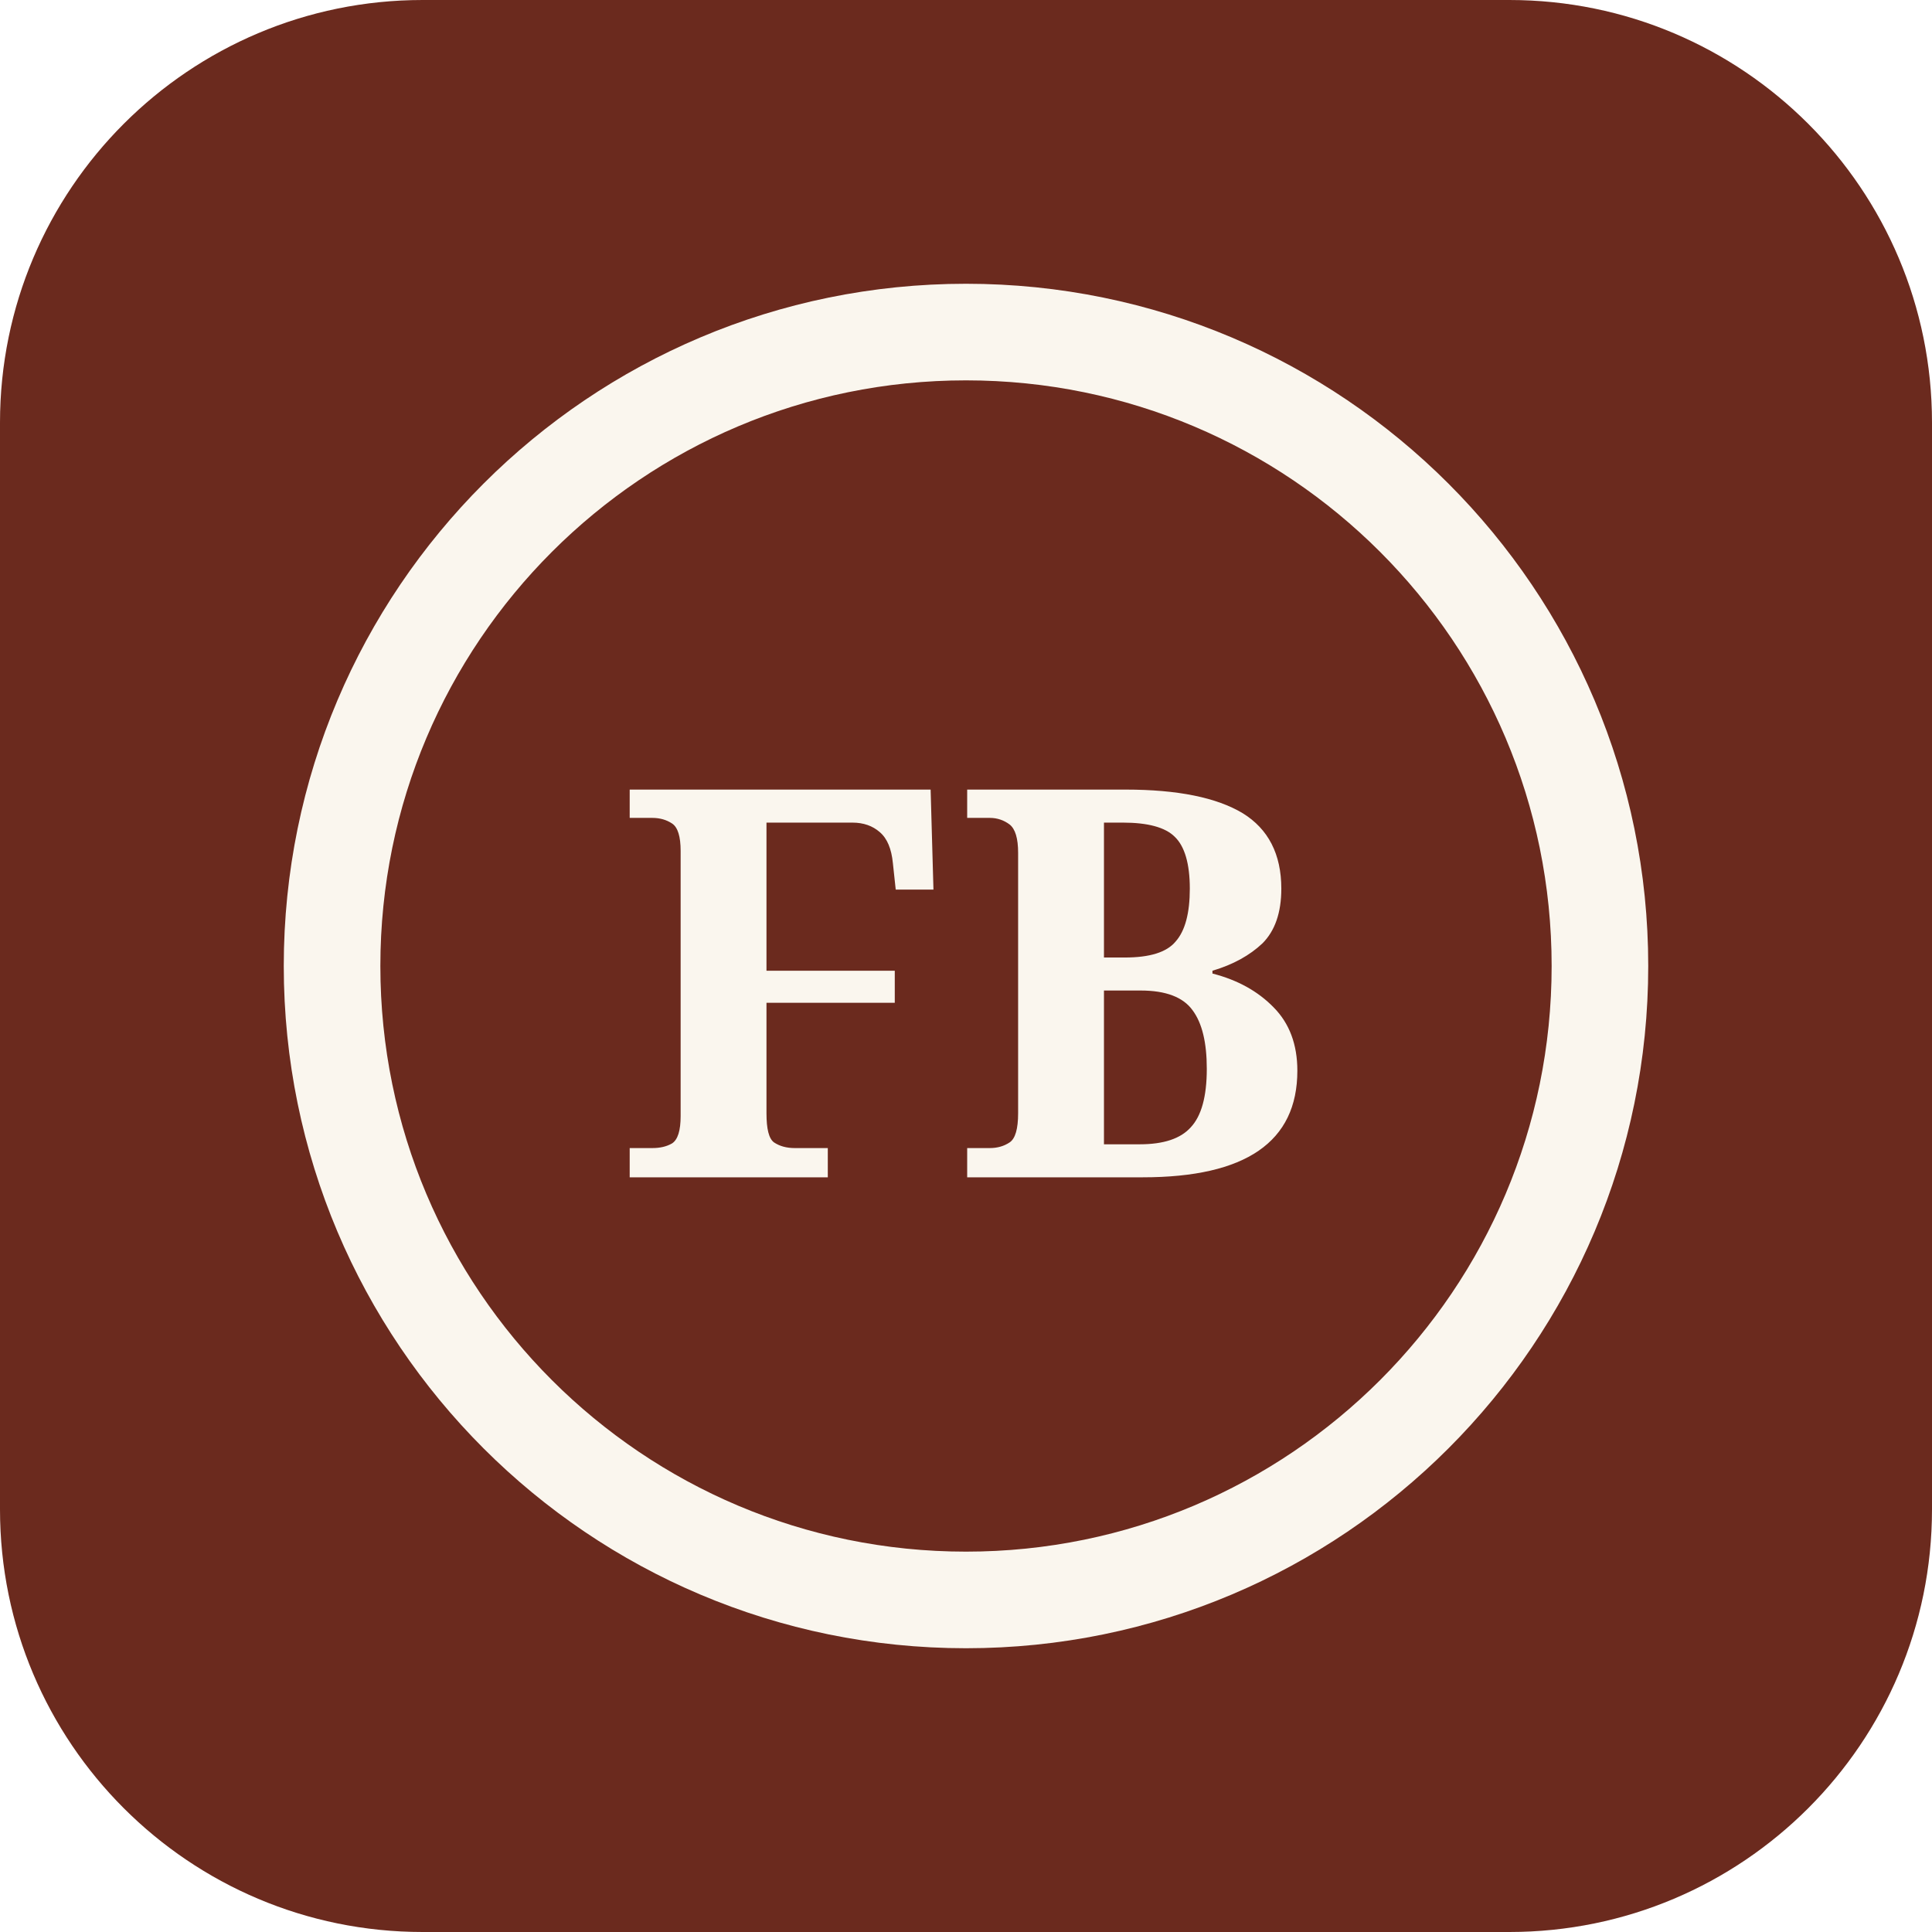
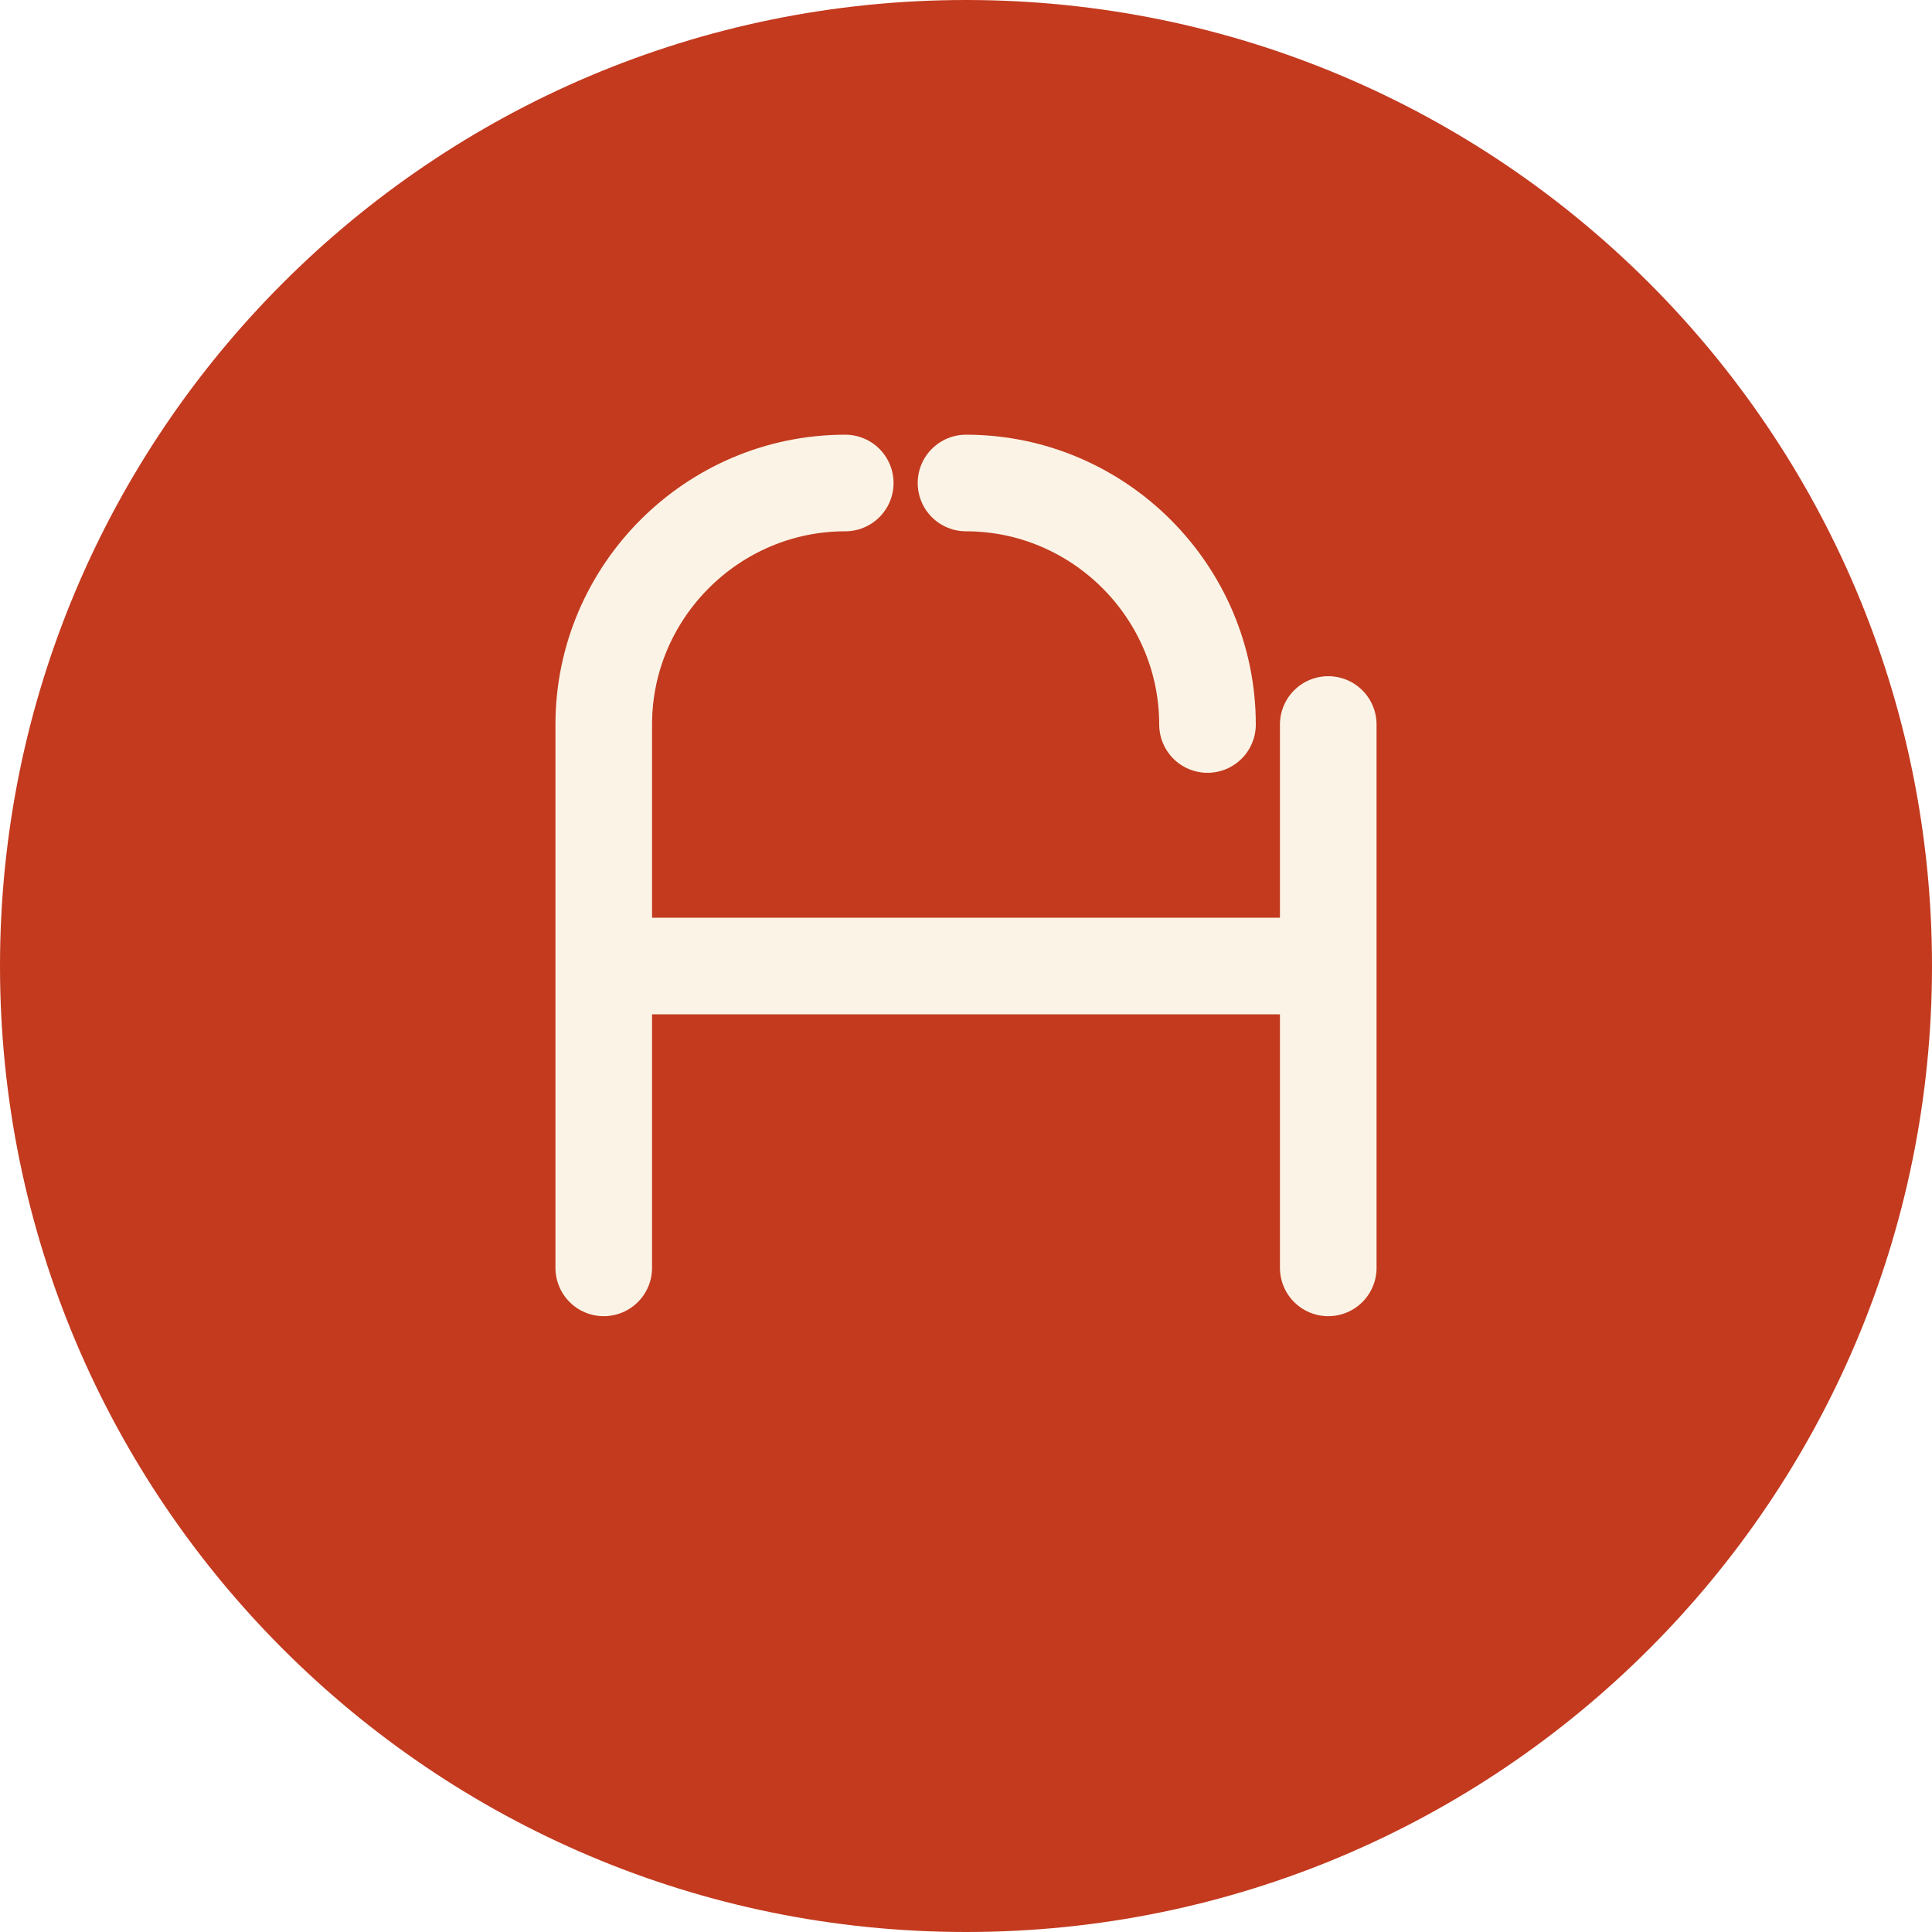
<svg xmlns="http://www.w3.org/2000/svg" viewBox="0 0 32 32">
-   <rect width="32" height="32" rx="7" fill="#6B2A1E" />
-   <circle cx="16" cy="16" r="10.5" fill="none" stroke="#FAF6EE" stroke-width="1.6" />
-   <text x="16" y="19.5" text-anchor="middle" font-family="Georgia,serif" font-weight="700" font-size="9" fill="#FAF6EE">FB</text>
+   <circle cx="16" cy="16" r="16" fill="#c33a1f" />
+   <path d="M10 12c0-2.2 1.8-4 4-4M16 8c2.2 0 4 1.8 4 4M10 12v9M22 12v9M10 16h12" fill="none" stroke="#fbf4e6" stroke-width="1.6" stroke-linecap="round" />
</svg>
